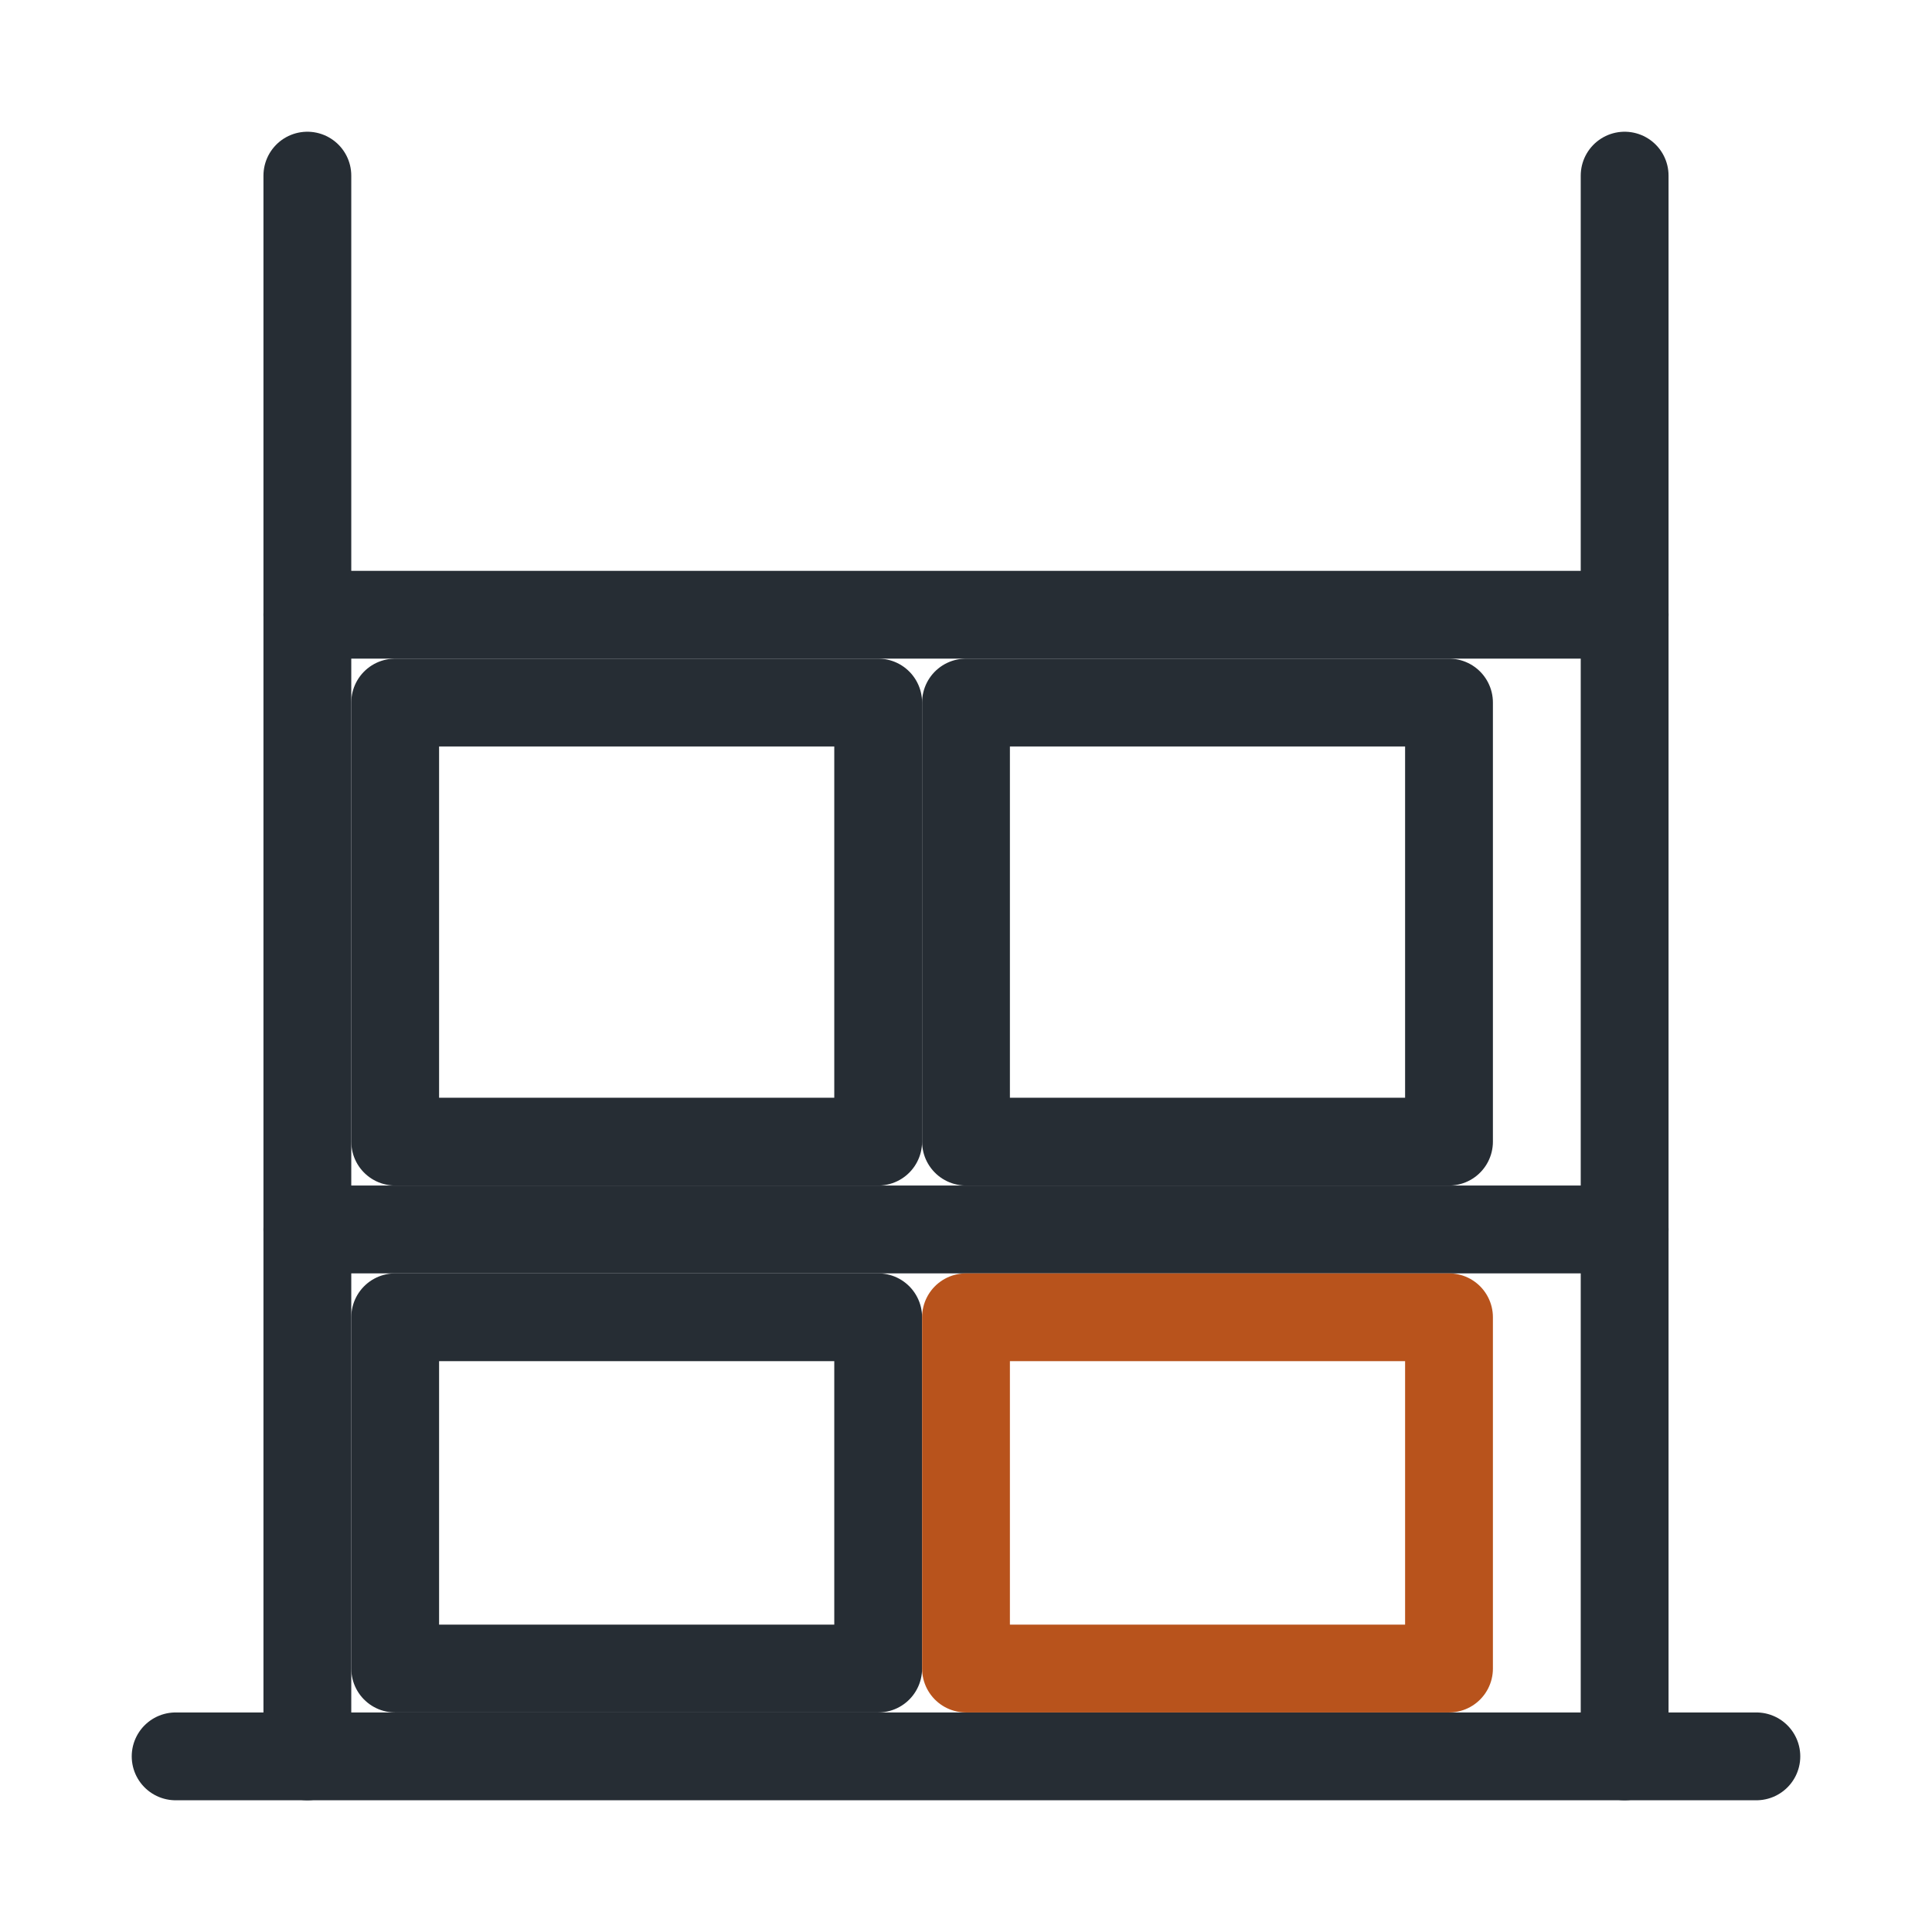
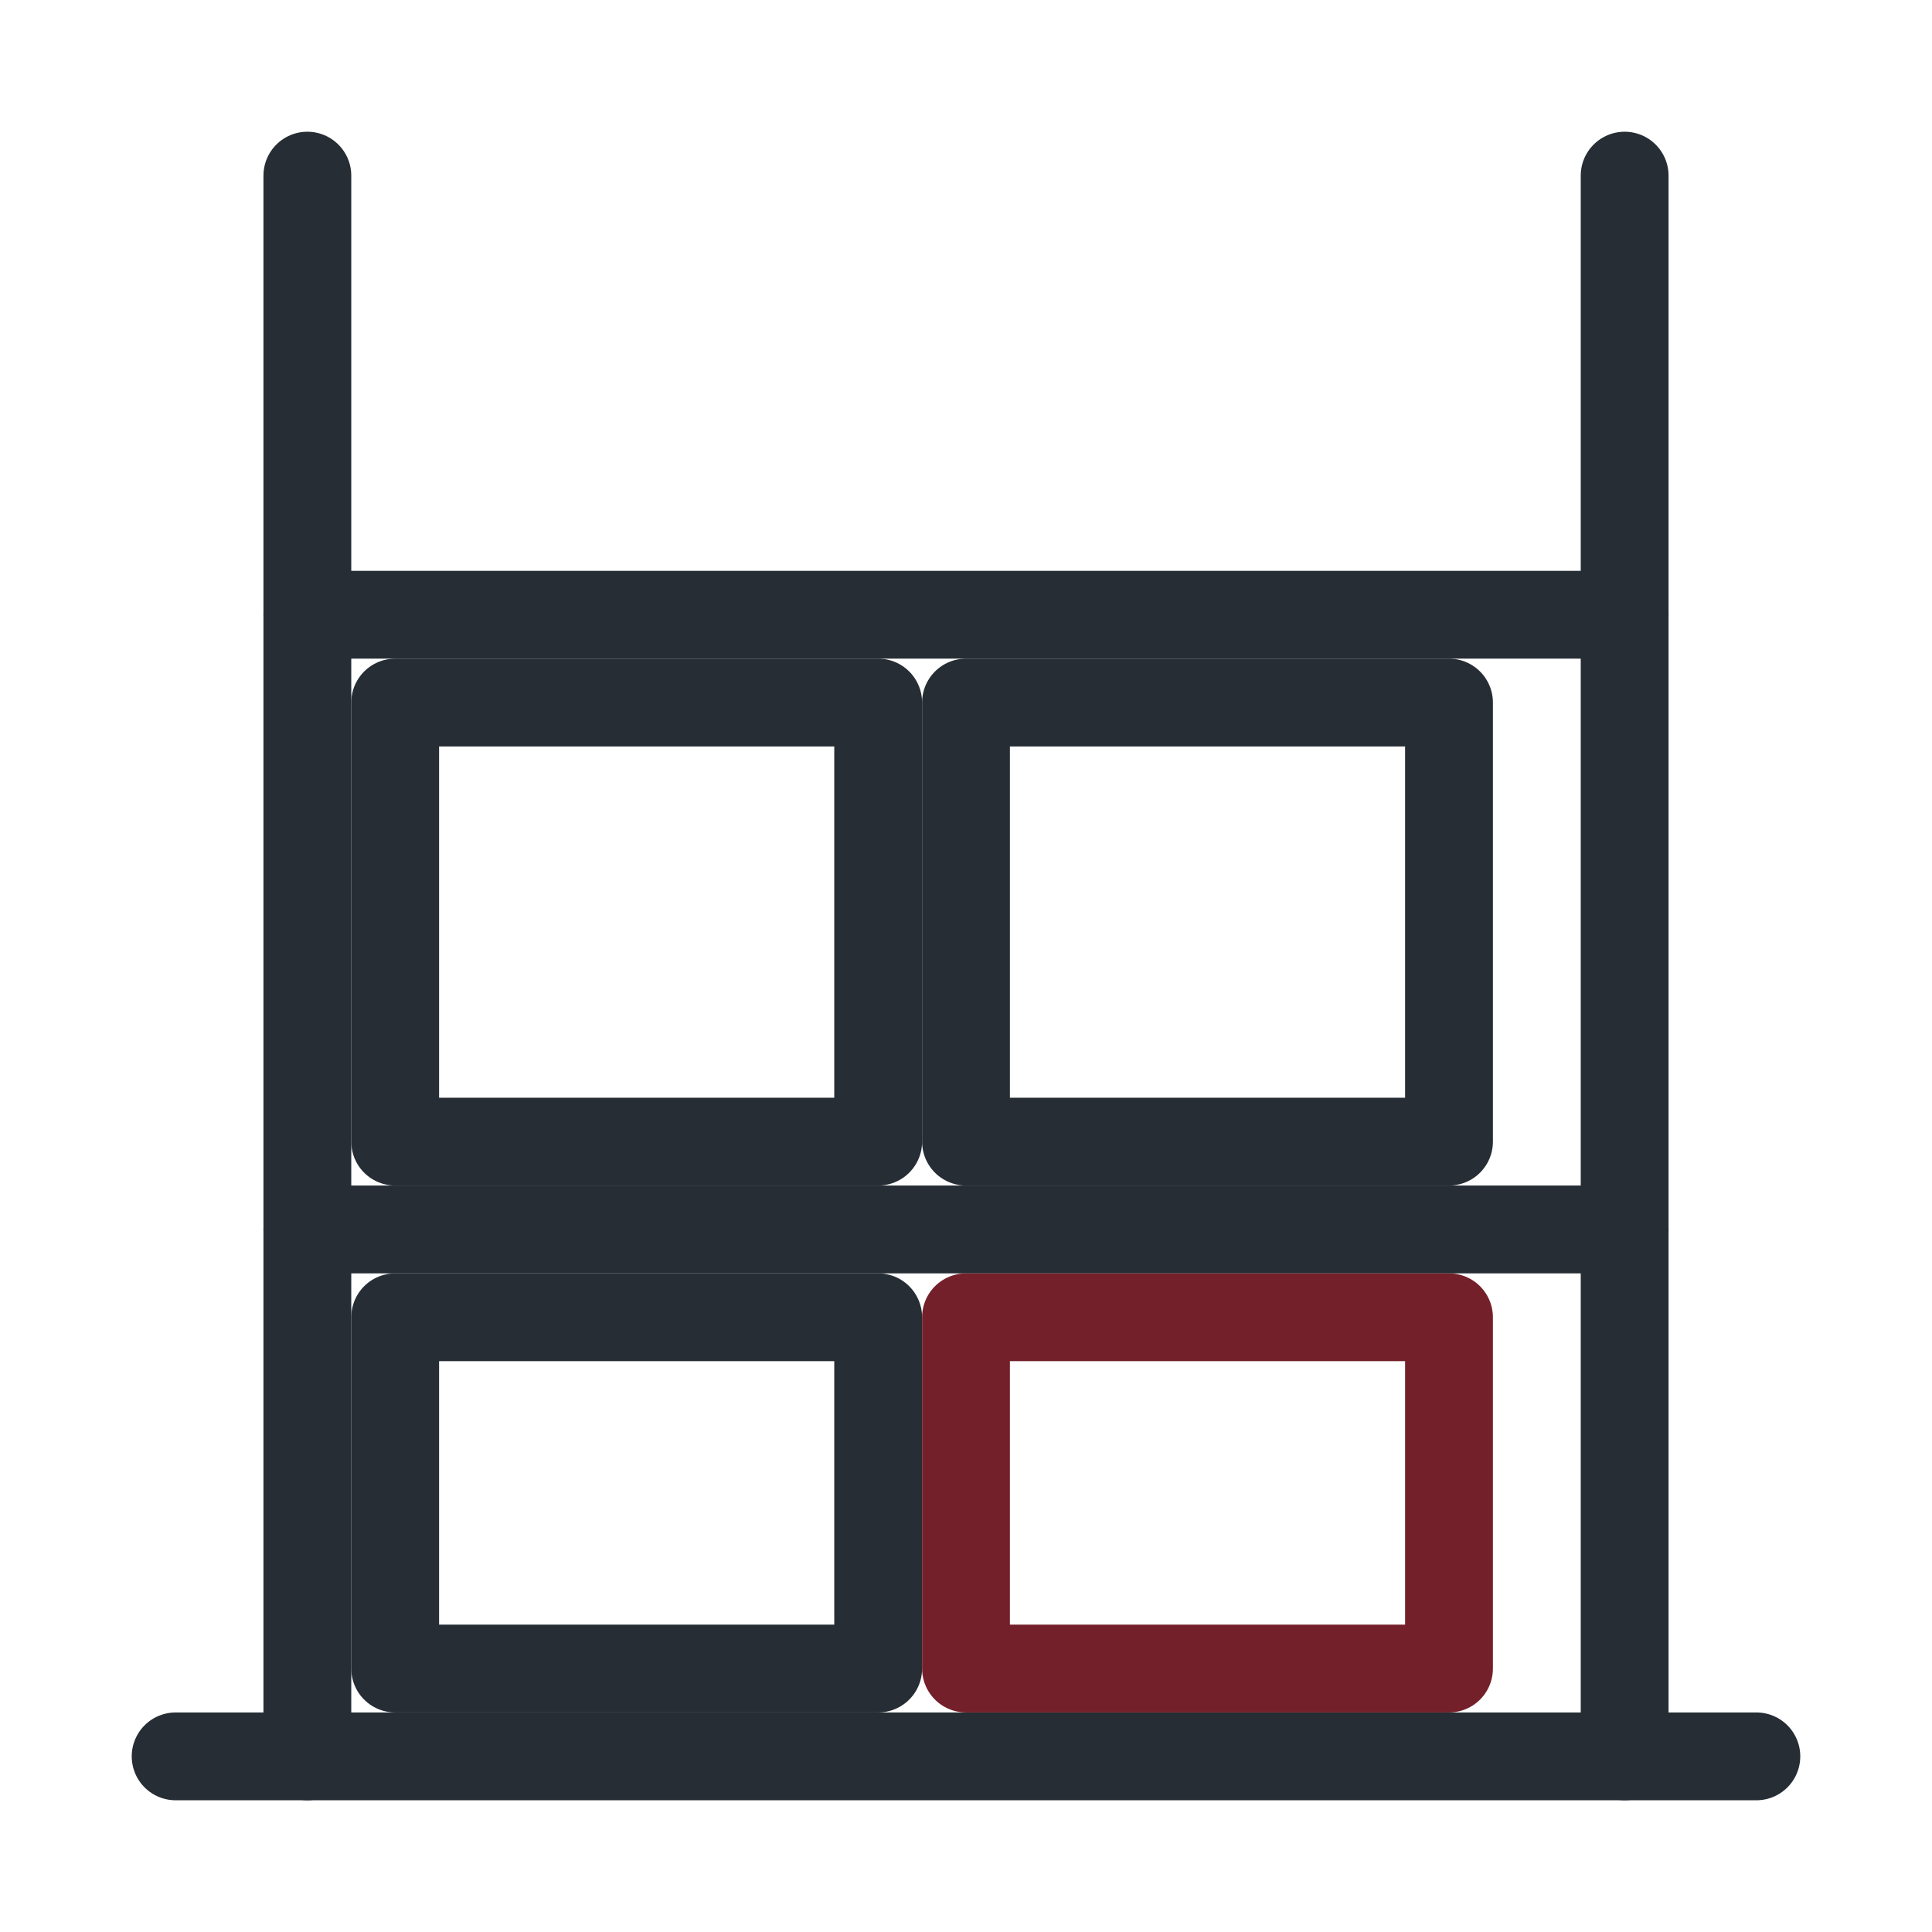
<svg xmlns="http://www.w3.org/2000/svg" viewBox="0 0 44 44">
  <defs>
    <style>
    .mw0{fill:none;stroke:#262d34;stroke-width:2;stroke-linecap:round;stroke-linejoin:round}
-     .mw1{fill:none;stroke:#B8531C;stroke-width:2;stroke-linecap:round;stroke-linejoin:round}
+     .mw1{fill:none;stroke:#74202A;stroke-width:2;stroke-linecap:round;stroke-linejoin:round}
  </style>
  </defs>
  <line class="mw0" x1="7" y1="4" x2="7" y2="40" />
  <line class="mw0" x1="37" y1="4" x2="37" y2="40" />
  <line class="mw0" x1="4" y1="40" x2="40" y2="40" />
  <line class="mw0" x1="7" y1="28" x2="37" y2="28" />
  <line class="mw0" x1="7" y1="14" x2="37" y2="14" />
  <rect class="mw0" x="9" y="30" width="11" height="8" />
  <rect class="mw1" x="22" y="30" width="11" height="8" />
  <rect class="mw0" x="9" y="16" width="11" height="10" />
  <rect class="mw0" x="22" y="16" width="11" height="10" />
</svg>
